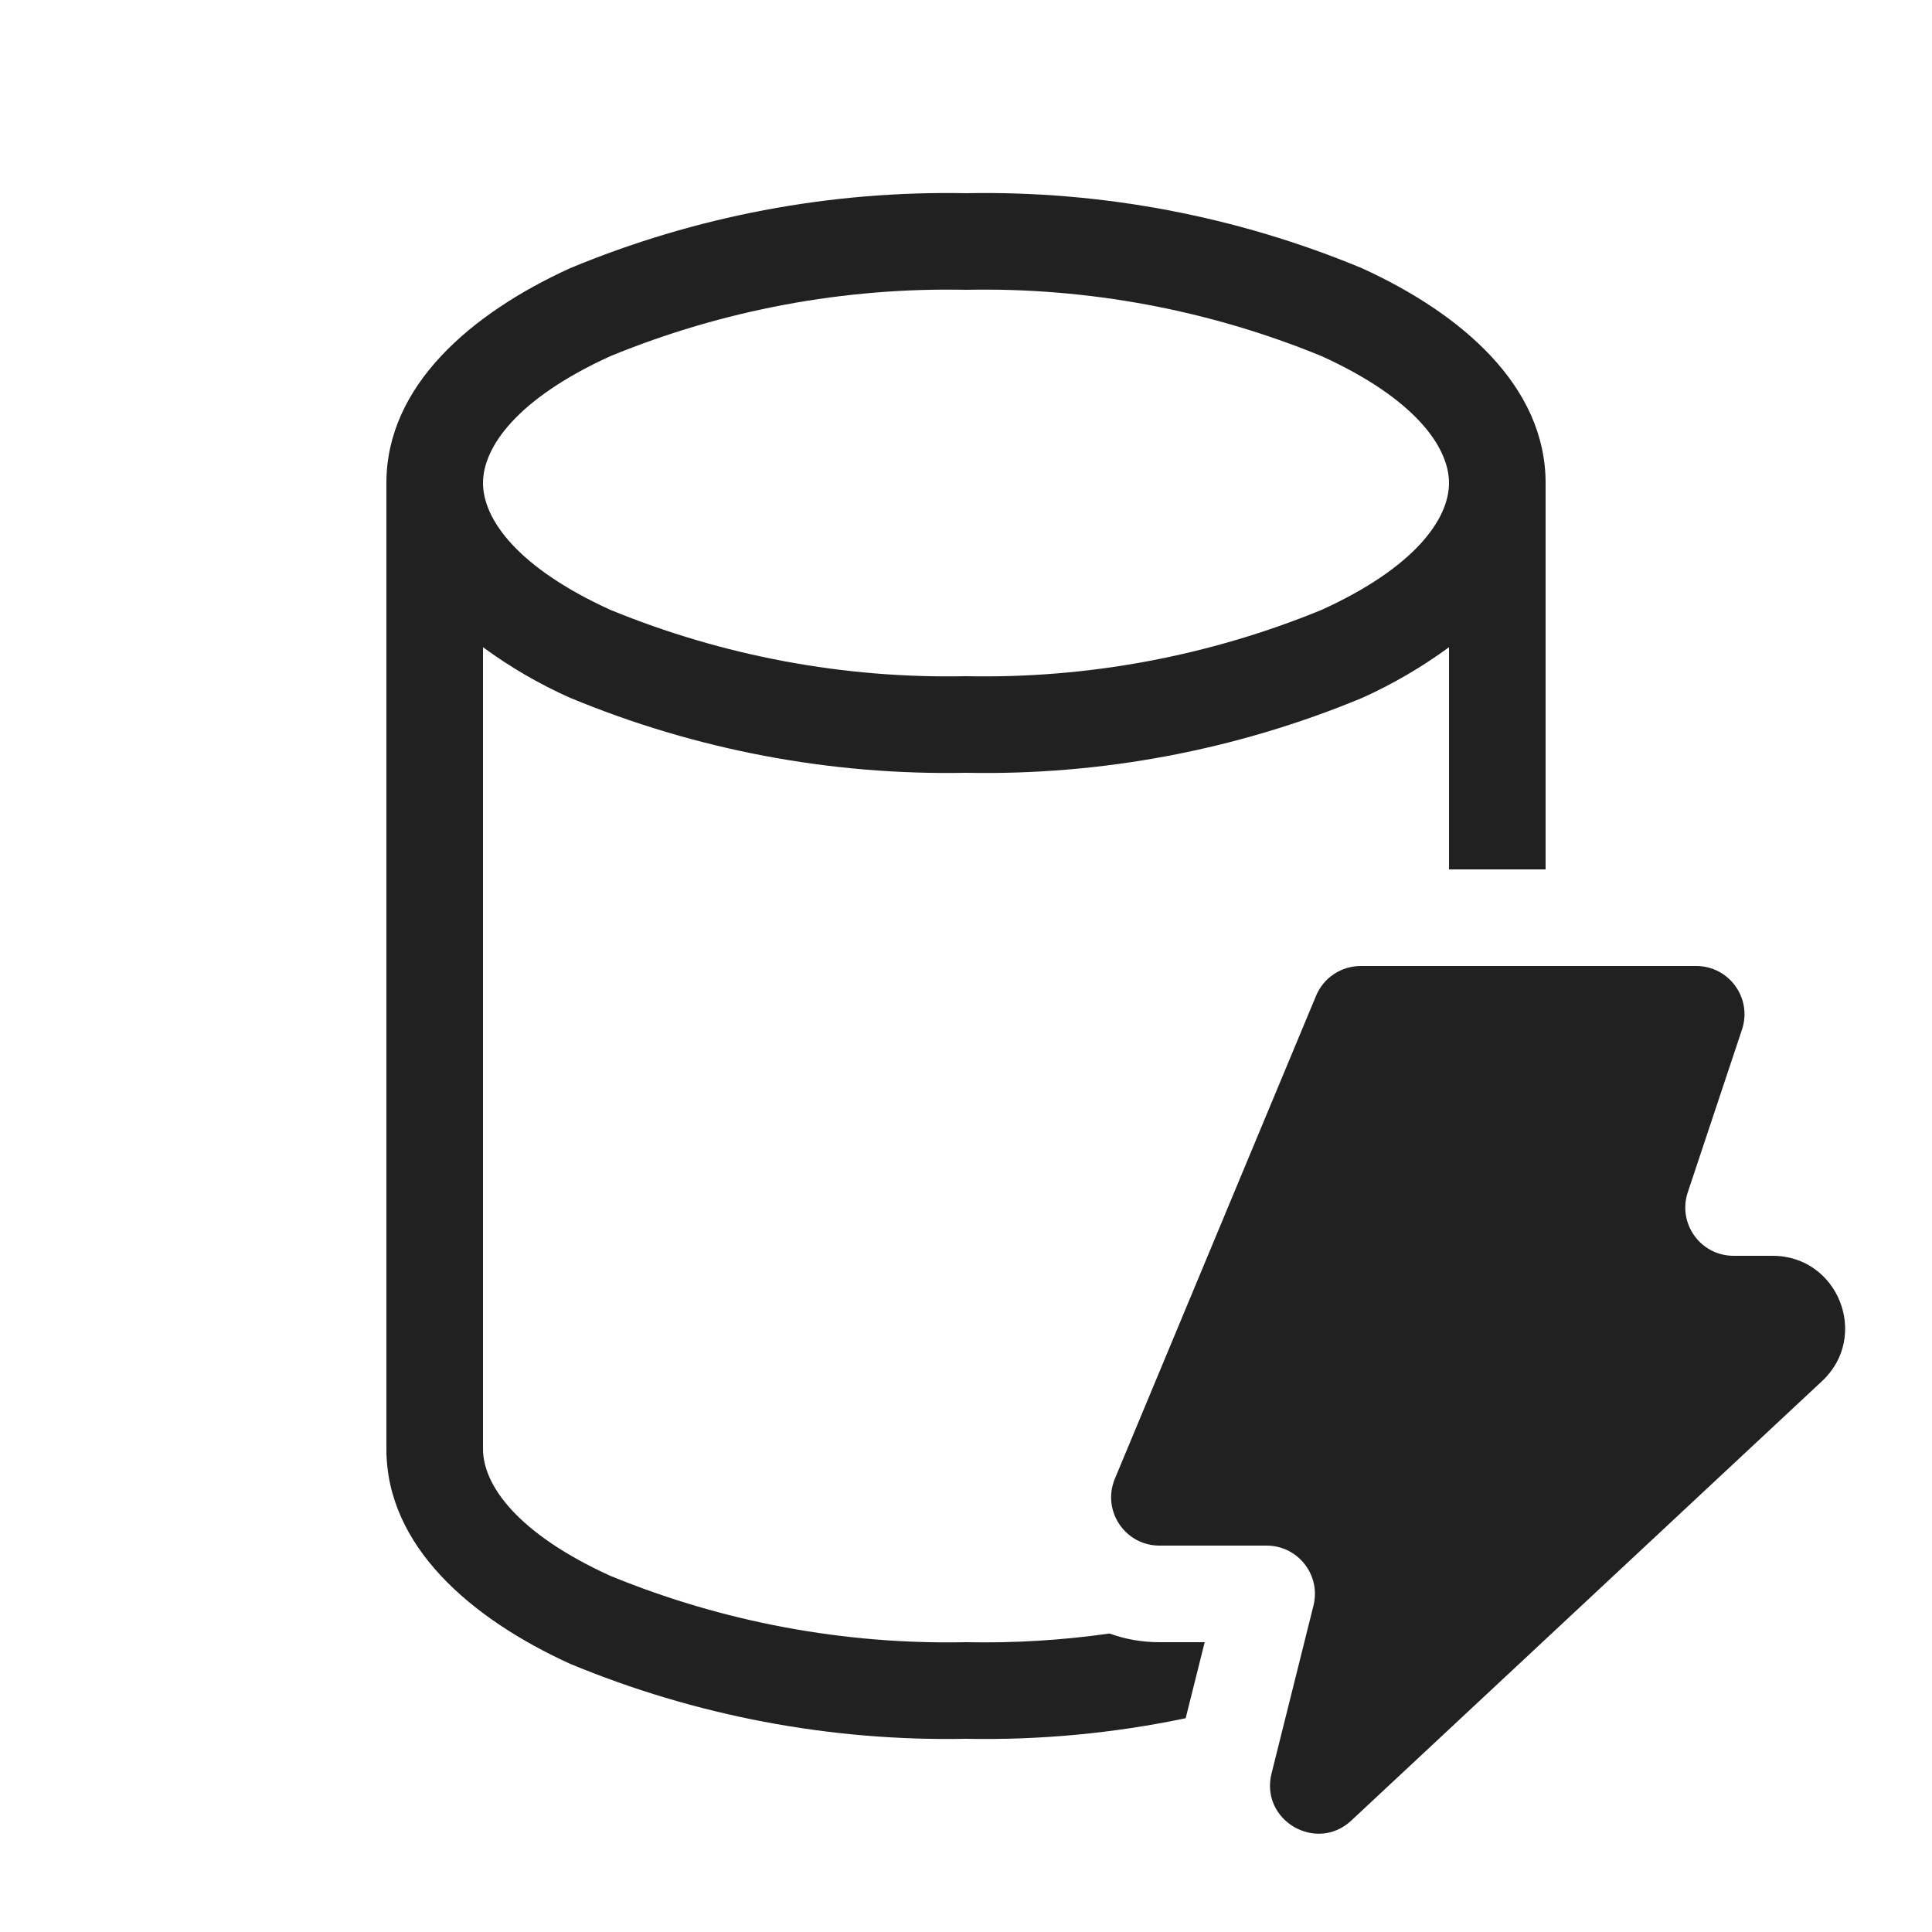
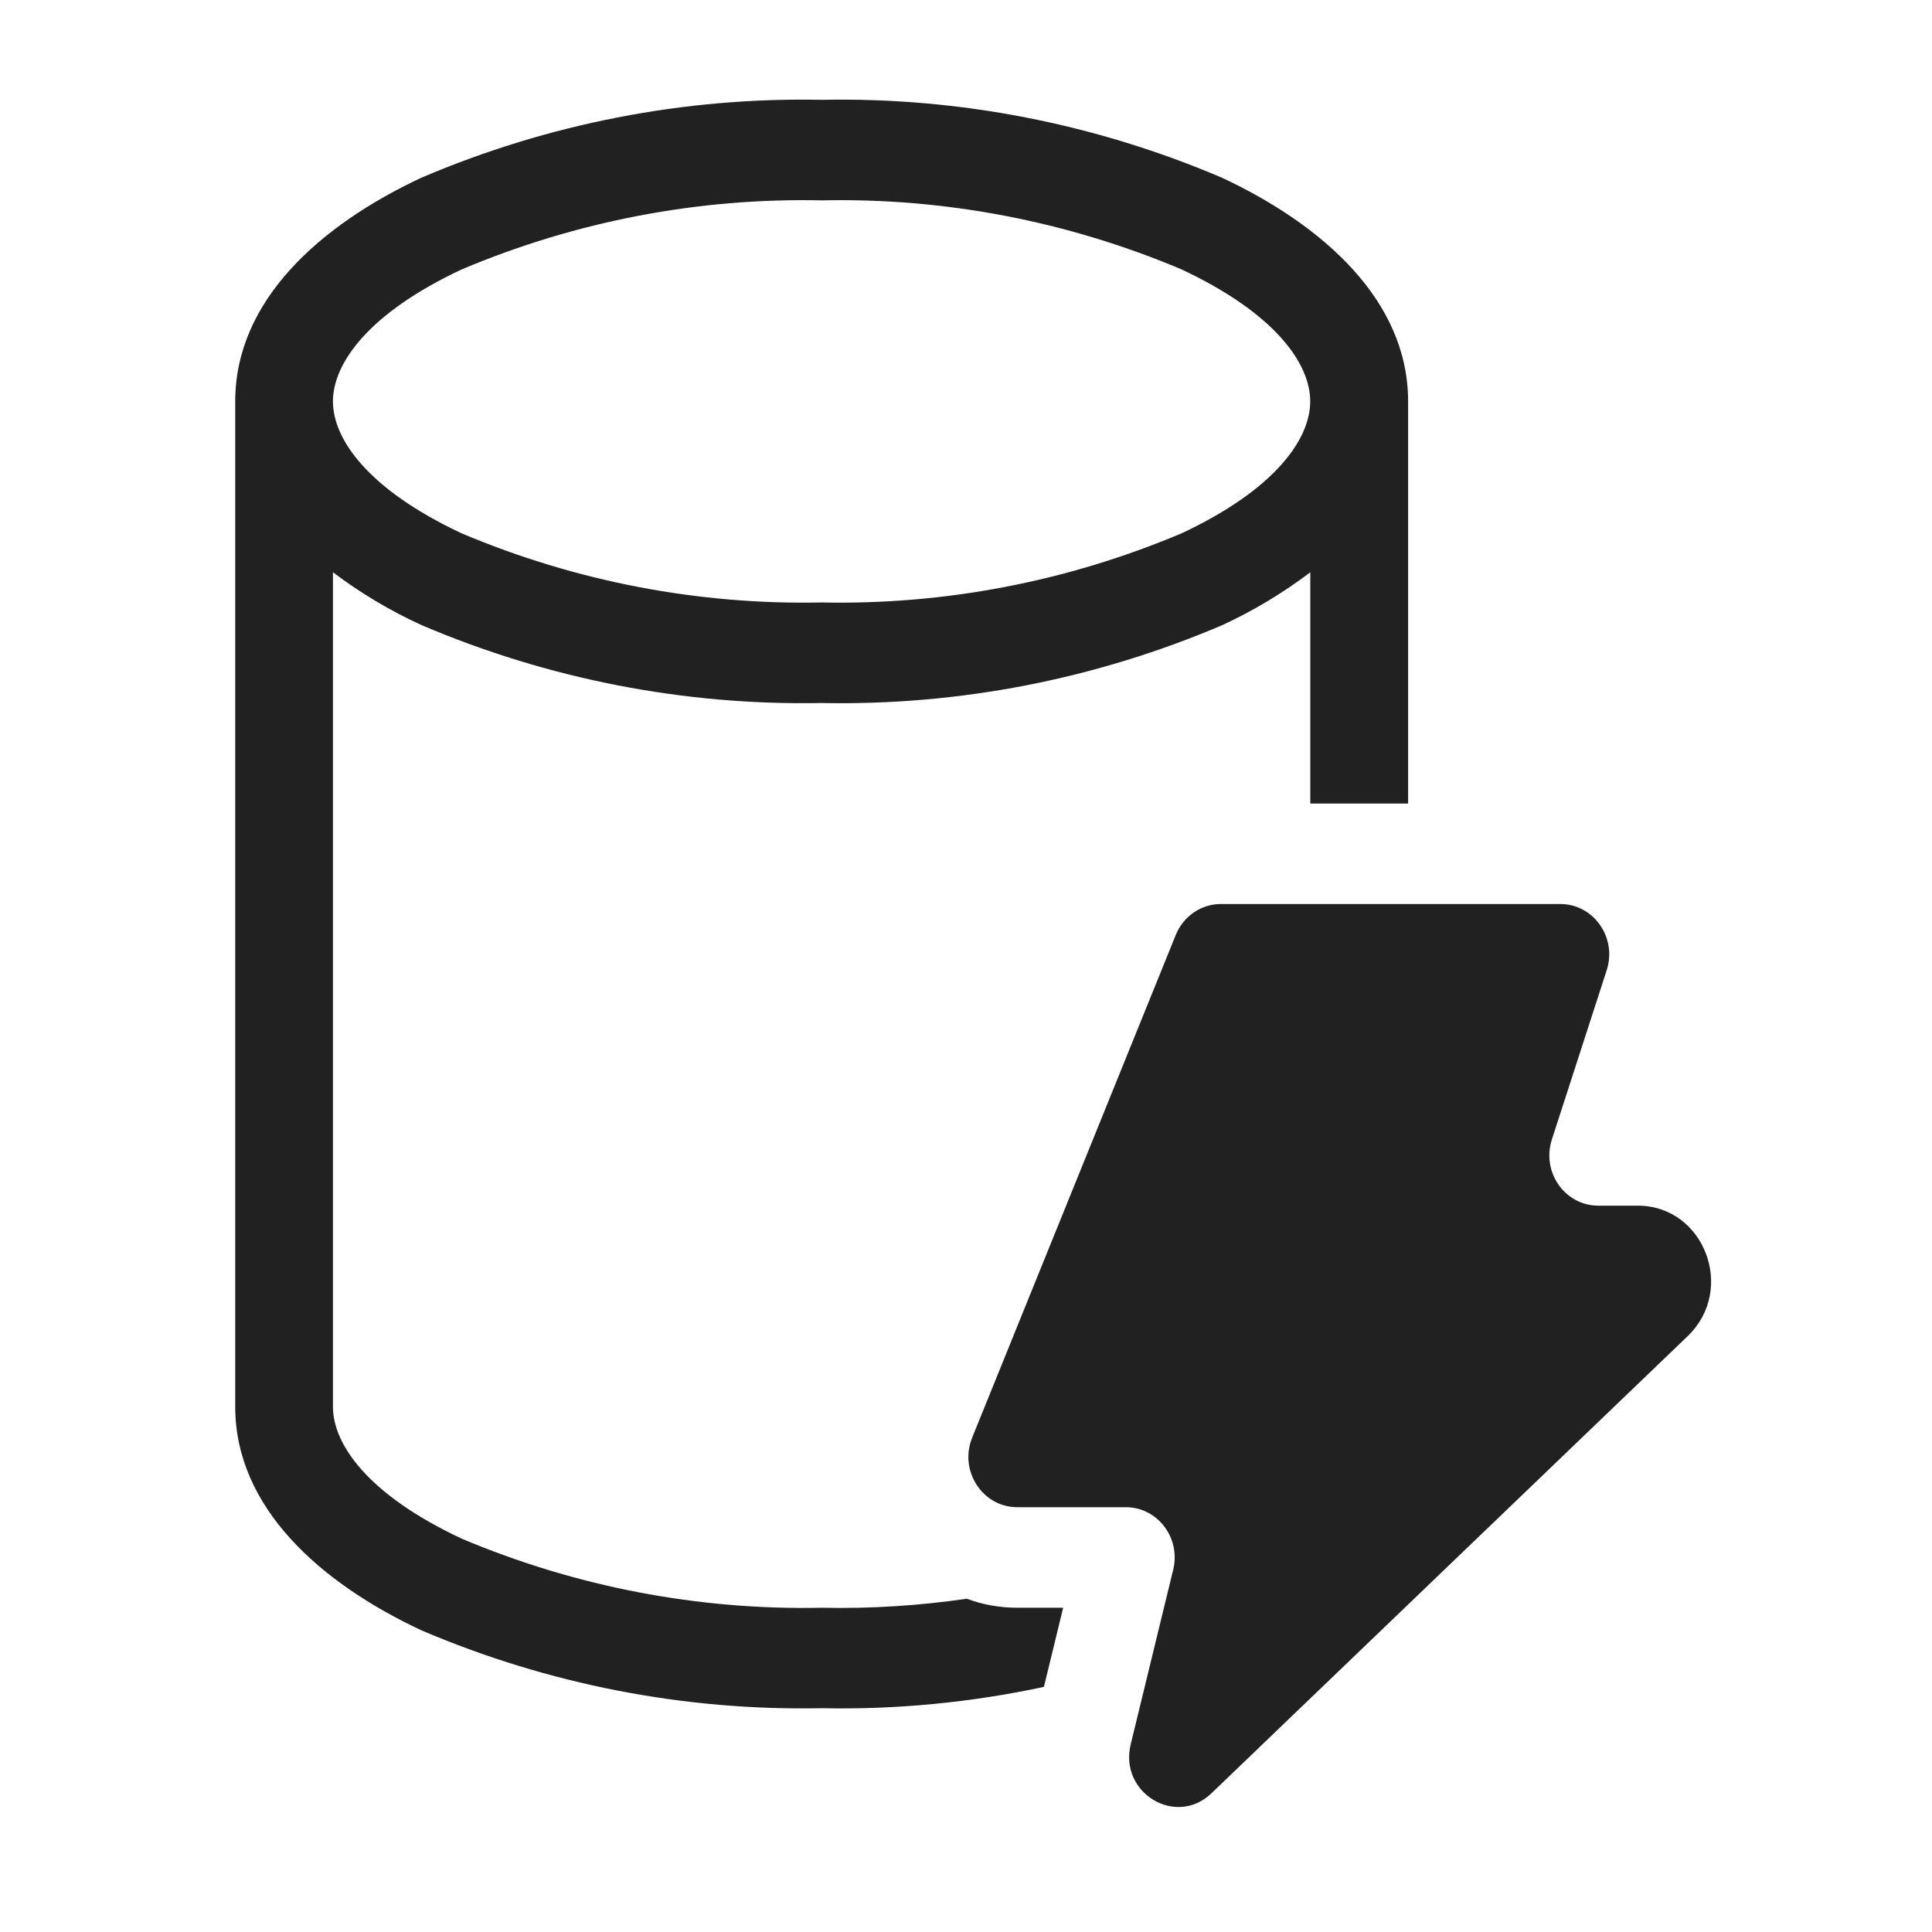
- <svg xmlns="http://www.w3.org/2000/svg" width="20" height="20" viewBox="0 0 20 20" fill="none" version="1.1" id="svg1">
+ <svg xmlns="http://www.w3.org/2000/svg" width="24" height="24" viewBox="0 0 24 24" fill="none" version="1.1" id="svg1">
  <defs id="defs1" />
-   <path d="M4 5C4 3.993 4.875 3.245 5.9 2.777C7.198 2.237 8.594 1.973 10 2C11.406 1.973 12.802 2.237 14.1 2.777C15.125 3.245 16 3.993 16 5V9H15V6.7C14.719 6.906 14.418 7.082 14.1 7.225C12.802 7.764 11.405 8.028 10 8C8.594 8.027 7.198 7.762 5.9 7.223C5.582 7.081 5.281 6.906 5 6.7V15C5 15.374 5.356 15.875 6.318 16.313C7.485 16.792 8.739 17.026 10 17C10.498 17.01 10.995 16.98 11.486 16.91C11.645 16.968 11.818 17 12.002 17H12.471L12.274 17.787C11.528 17.943 10.766 18.015 10 18C8.594 18.027 7.198 17.762 5.9 17.223C4.875 16.755 4 16.007 4 15V5ZM5 5C5 5.374 5.356 5.875 6.318 6.313C7.485 6.792 8.739 7.026 10 7C11.261 7.026 12.515 6.792 13.682 6.313C14.644 5.875 15 5.374 15 5C15 4.626 14.644 4.125 13.682 3.687C12.515 3.208 11.261 2.974 10 3C8.739 2.974 7.485 3.208 6.318 3.687C5.356 4.125 5 4.626 5 5ZM13.112 16C13.437 16 13.676 16.306 13.597 16.621L13.163 18.359C13.042 18.842 13.625 19.186 13.989 18.846L18.861 14.298C19.359 13.834 19.03 13 18.35 13H17.946C17.605 13 17.364 12.666 17.472 12.342L18.033 10.658C18.141 10.334 17.9 10 17.559 10H14.086C13.884 10 13.702 10.121 13.624 10.308L11.541 15.308C11.404 15.637 11.646 16 12.002 16H13.112Z" fill="#212121" id="path1" />
+   <path d="m 2.922,4.986 c 0,-1.258 1.062,-2.192 2.307,-2.776 1.576,-0.674 3.271,-1.004 4.978,-0.97 1.707,-0.034 3.402,0.297 4.978,0.97 1.244,0.584 2.307,1.519 2.307,2.776 V 9.982 H 16.277 V 7.109 C 15.937,7.367 15.57,7.587 15.185,7.765 13.608,8.438 11.913,8.767 10.207,8.733 8.5,8.766 6.805,8.436 5.229,7.762 4.843,7.585 4.477,7.366 4.136,7.109 V 17.474 c 0,0.467 0.432,1.093 1.6,1.64 1.417,0.598 2.939,0.89 4.47,0.858 0.605,0.013 1.208,-0.025 1.804,-0.112 0.193,0.072 0.404,0.112 0.627,0.112 h 0.57 l -0.239,0.983 c -0.905,0.194 -1.831,0.284 -2.761,0.265 C 8.5,21.254 6.805,20.924 5.229,20.25 3.985,19.666 2.922,18.732 2.922,17.474 Z m 1.214,0 c 0,0.467 0.432,1.093 1.6,1.64 1.417,0.598 2.939,0.89 4.47,0.858 1.532,0.032 3.053,-0.26 4.47,-0.858 1.168,-0.547 1.6,-1.173 1.6,-1.64 0,-0.467 -0.432,-1.093 -1.6,-1.64 C 13.26,2.748 11.738,2.456 10.207,2.489 8.675,2.456 7.154,2.748 5.737,3.346 4.569,3.893 4.136,4.519 4.136,4.986 Z M 13.985,18.723 c 0.395,0 0.685,0.382 0.589,0.776 l -0.528,2.17 c -0.147,0.603 0.561,1.032 1.003,0.608 l 5.916,-5.679 c 0.604,-0.58 0.205,-1.621 -0.621,-1.621 h -0.49 c -0.414,0 -0.707,-0.417 -0.576,-0.822 l 0.681,-2.103 c 0.131,-0.404 -0.162,-0.822 -0.576,-0.822 h -4.217 c -0.245,0 -0.466,0.152 -0.56,0.384 l -2.529,6.244 c -0.167,0.411 0.127,0.865 0.56,0.865 z" fill="#212121" id="path1" style="stroke-width:1.231" />
</svg>
